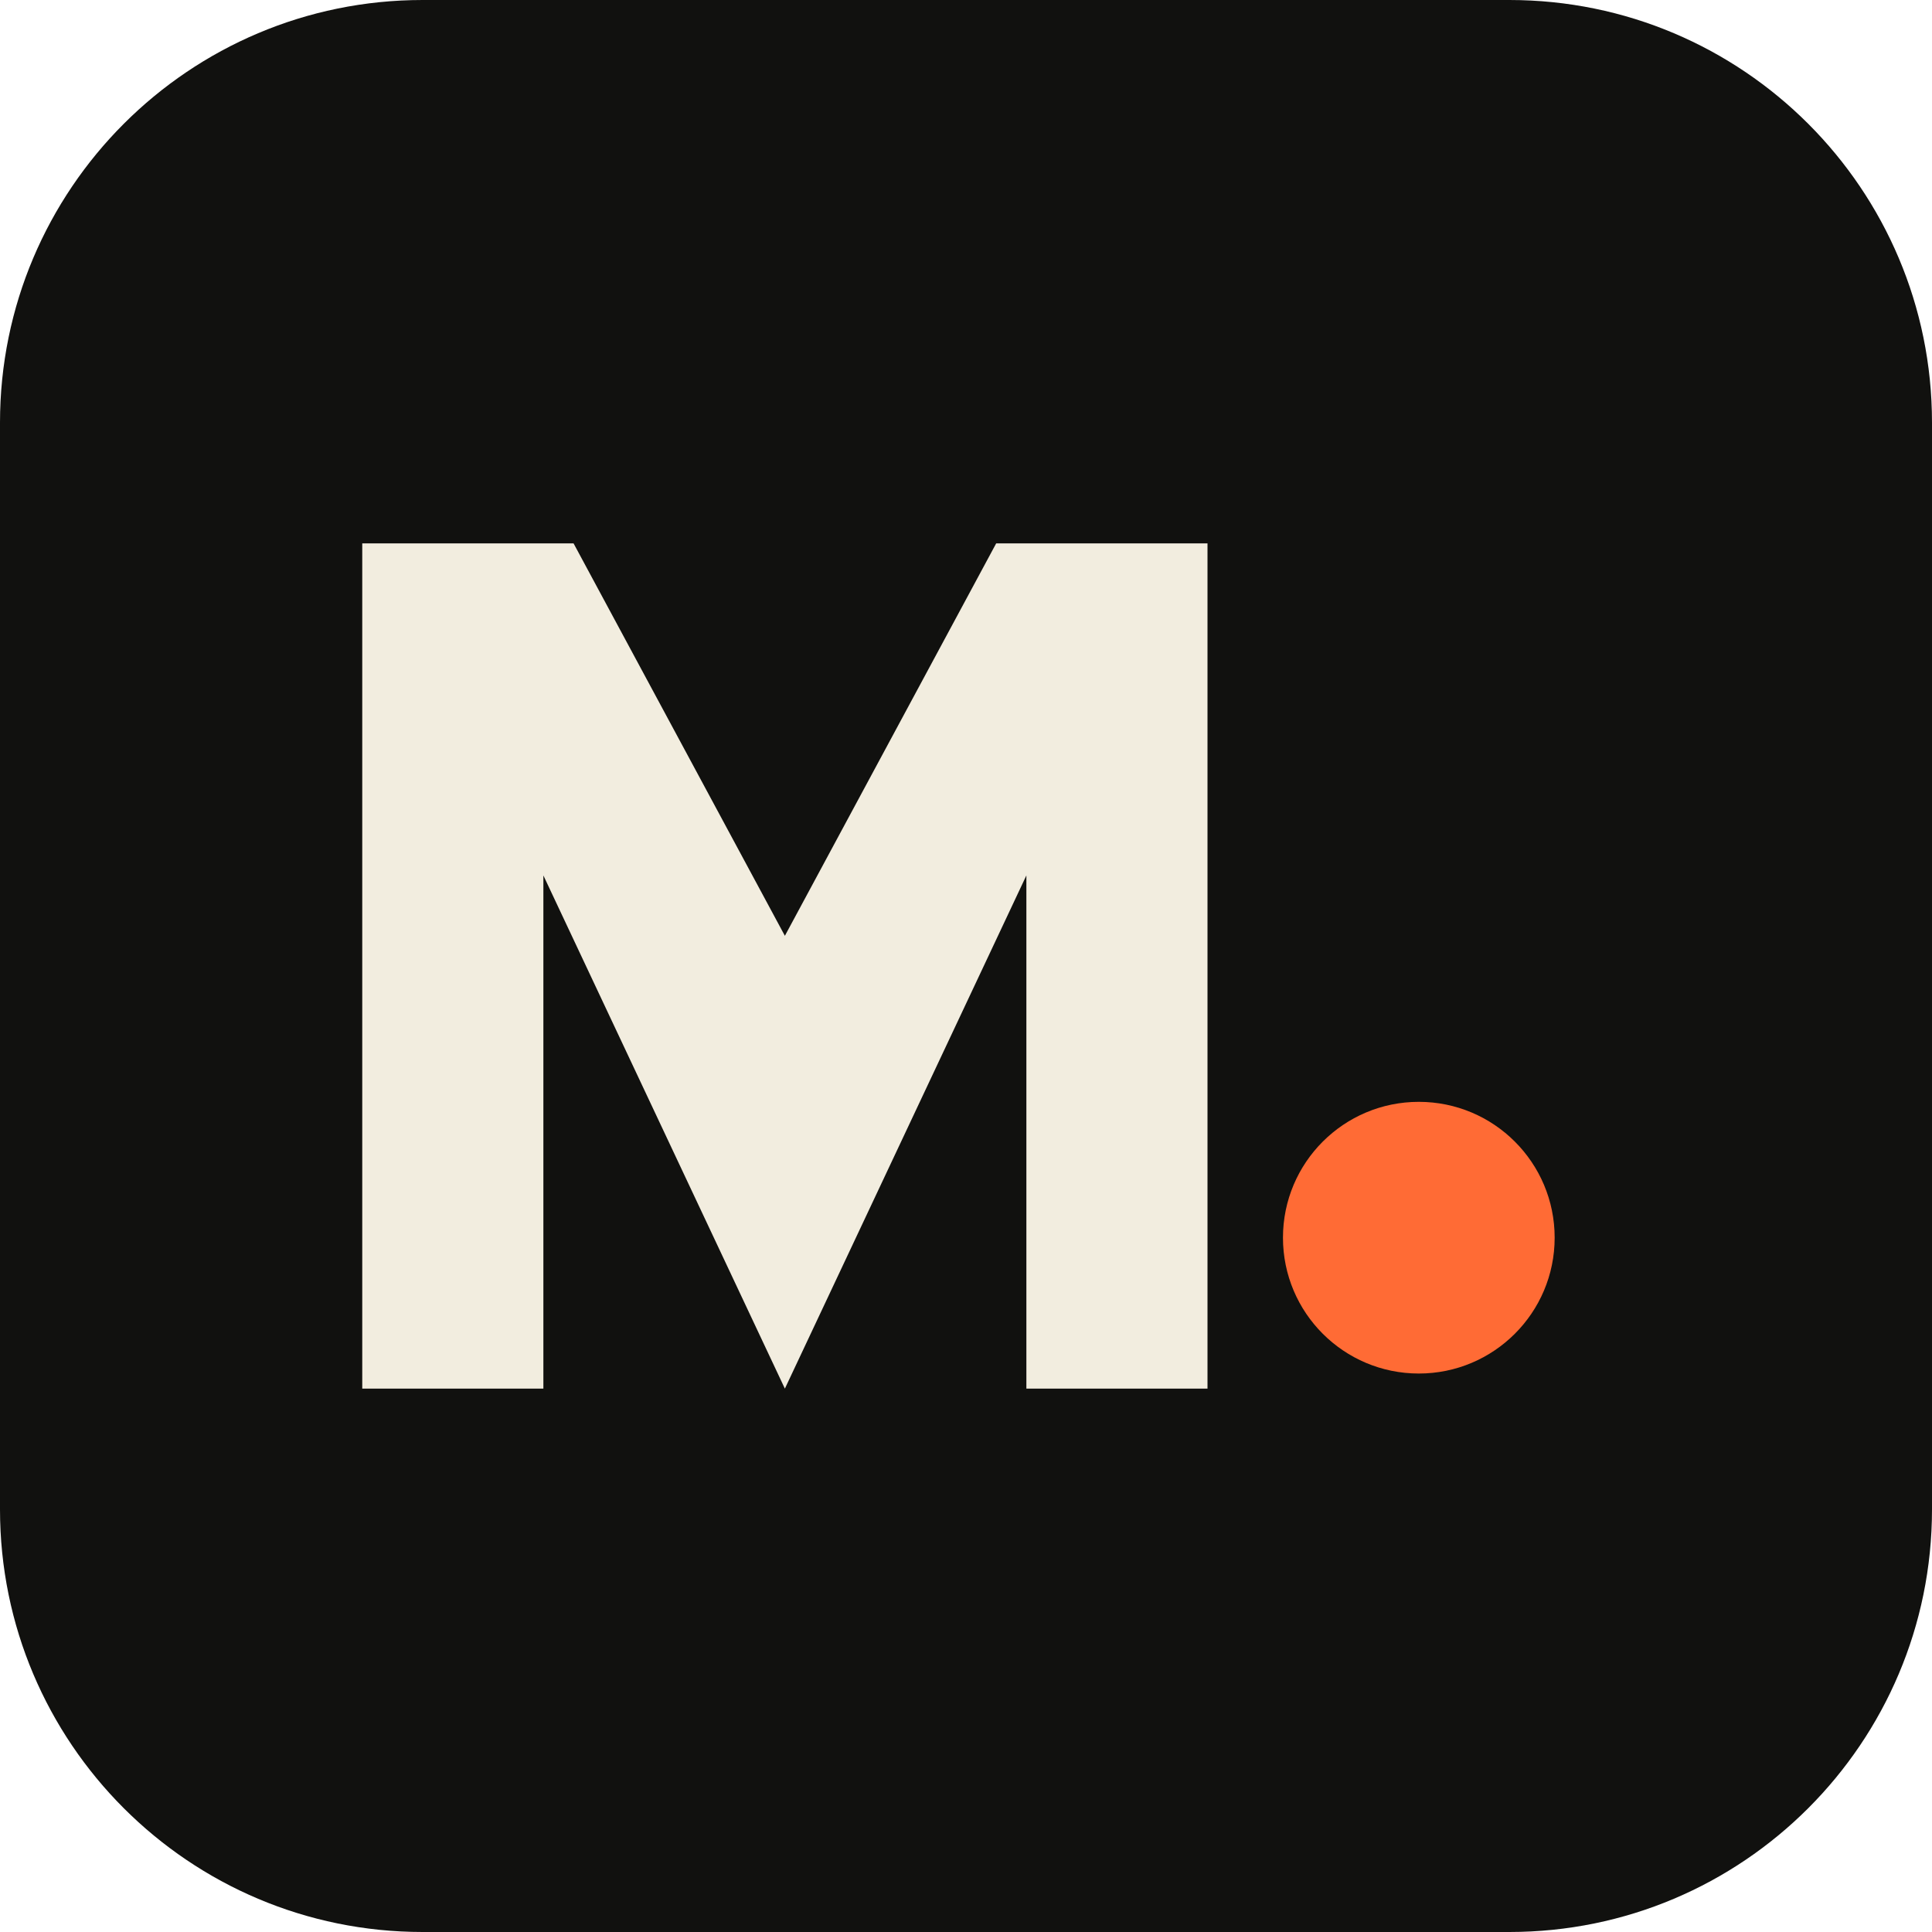
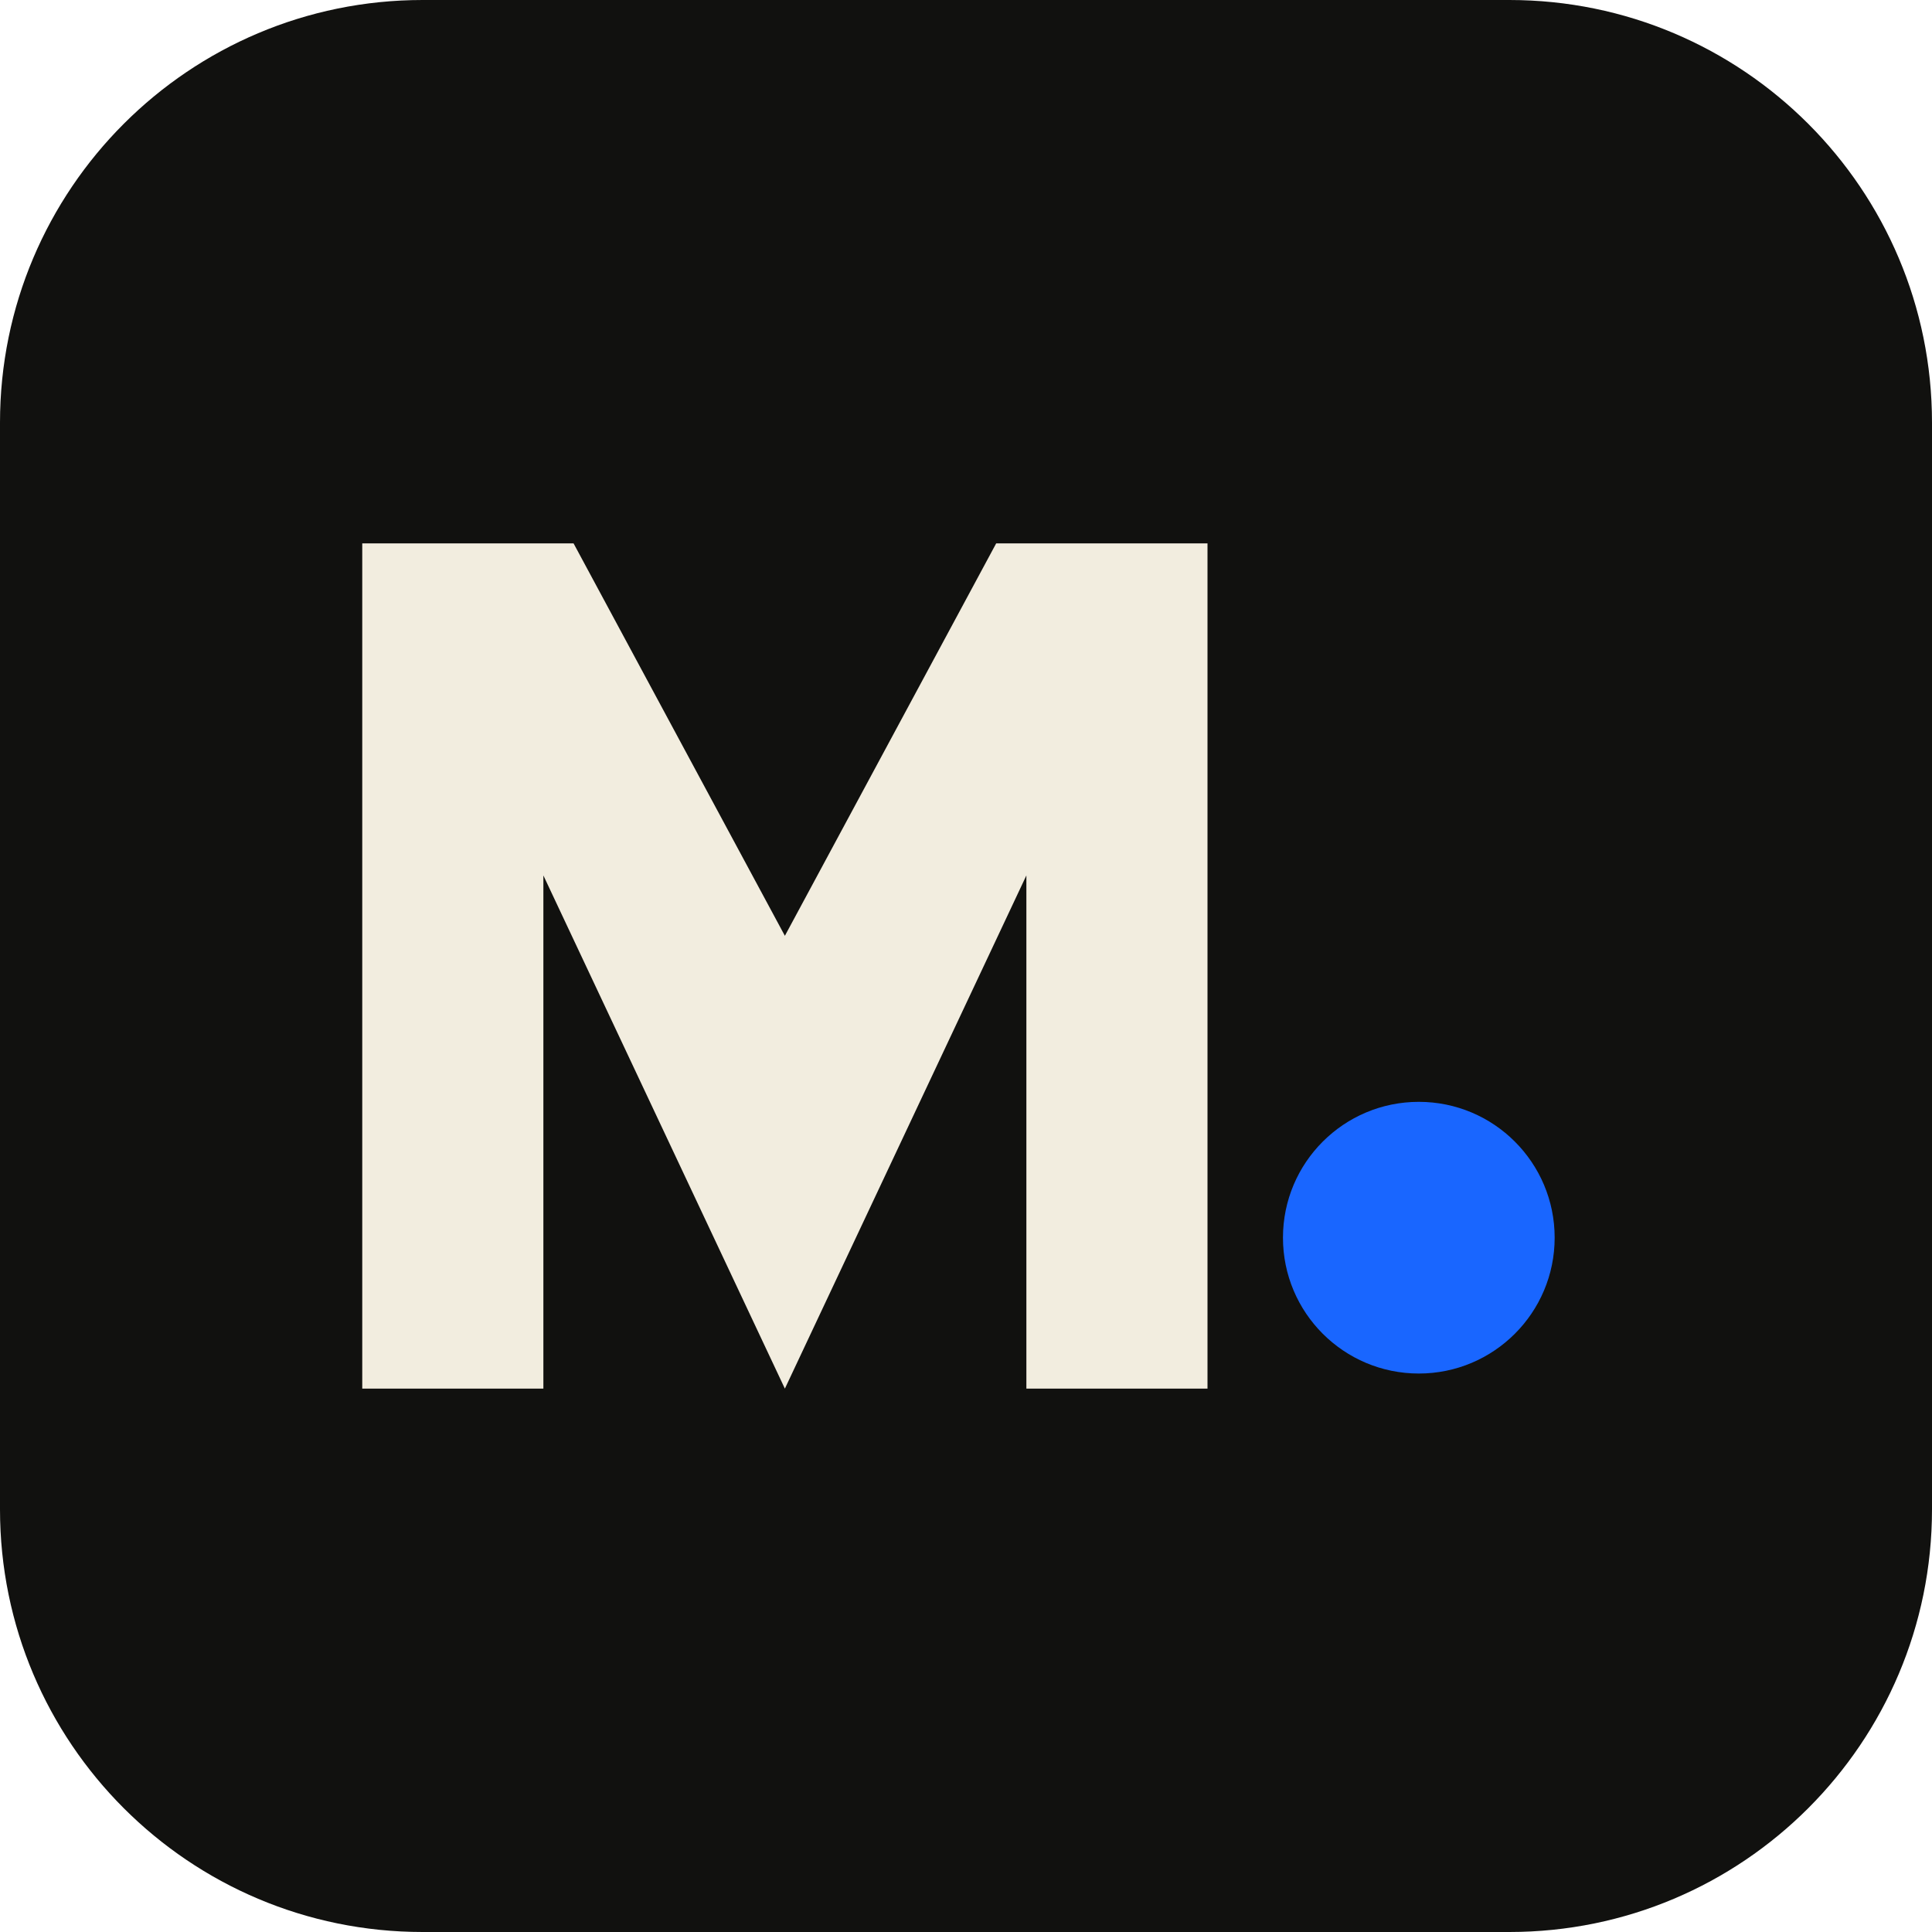
<svg xmlns="http://www.w3.org/2000/svg" viewBox="0 0 64 64">
  <rect width="64" height="64" rx="14" fill="#11110f" />
  <polygon fill="#f2eddf" points="12,46 12,18 19,18 26,31 33,18 40,18 40,46 34,46 34,29 26,46 18,29 18,46" />
-   <circle cx="47" cy="41" r="4.5" fill="#ff6b35" />
+   <circle cx="47" cy="41" r="4.5" fill="rgb(25, 102, 255)" />
</svg>
